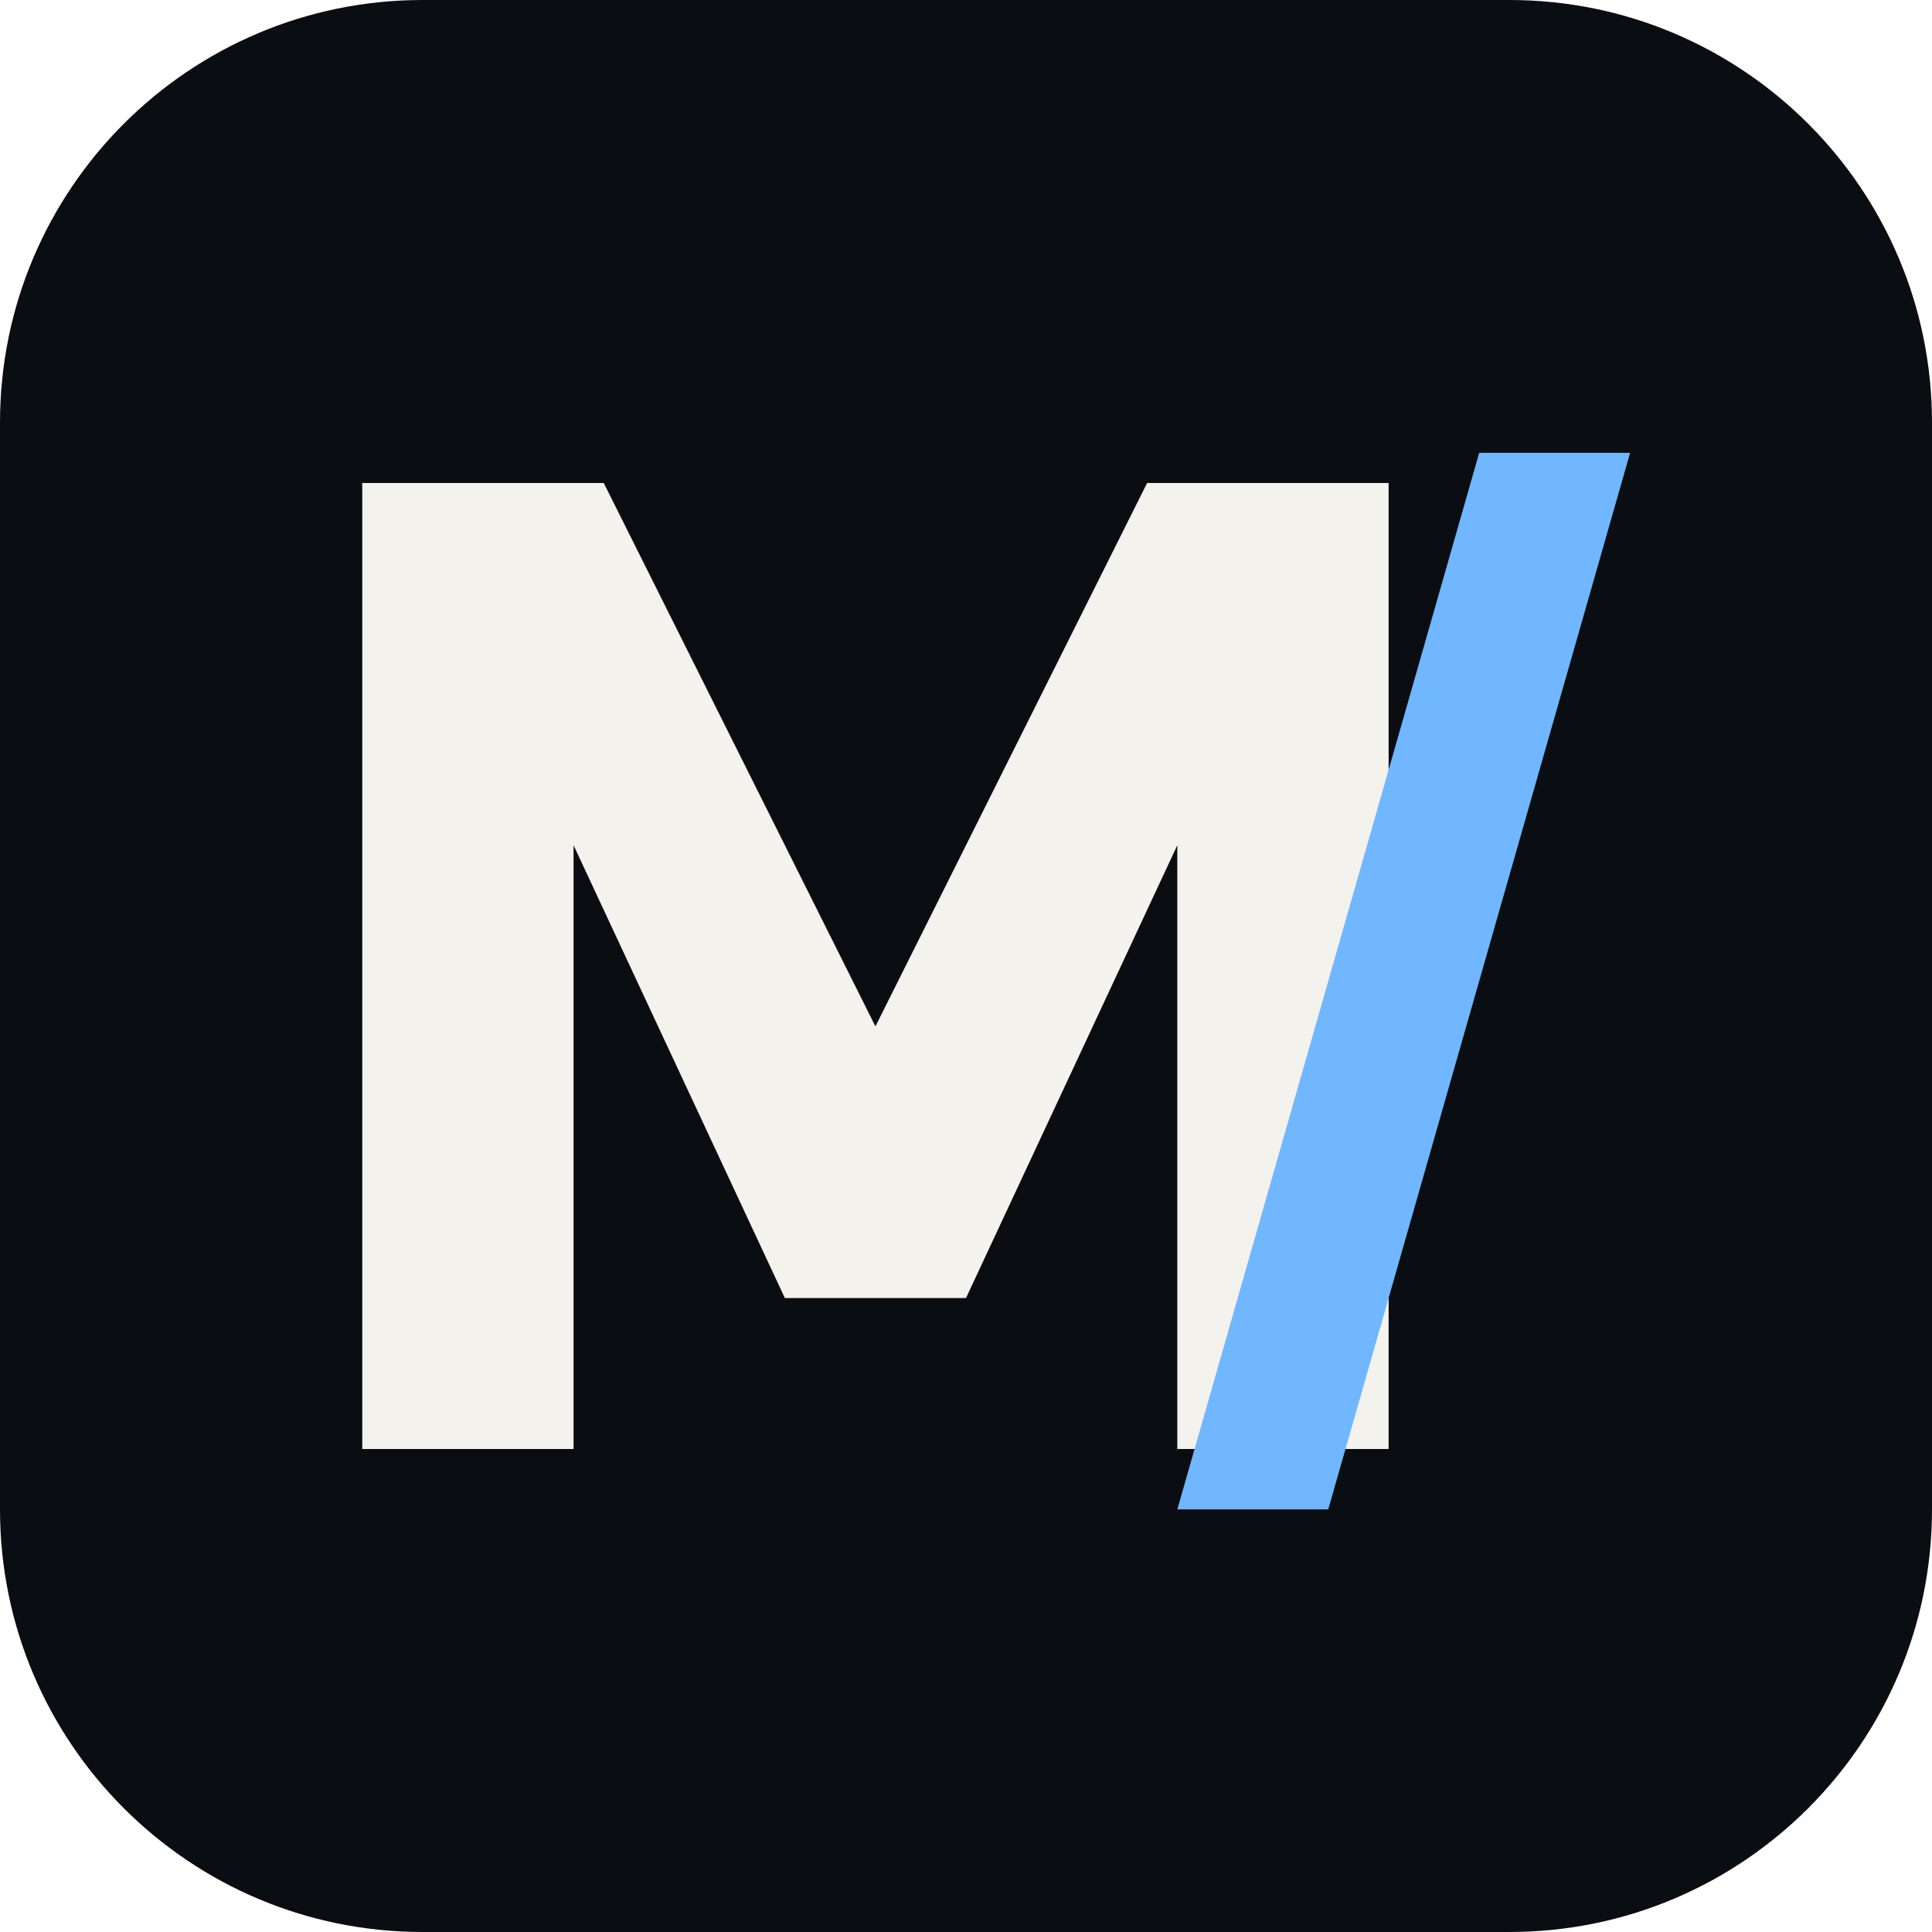
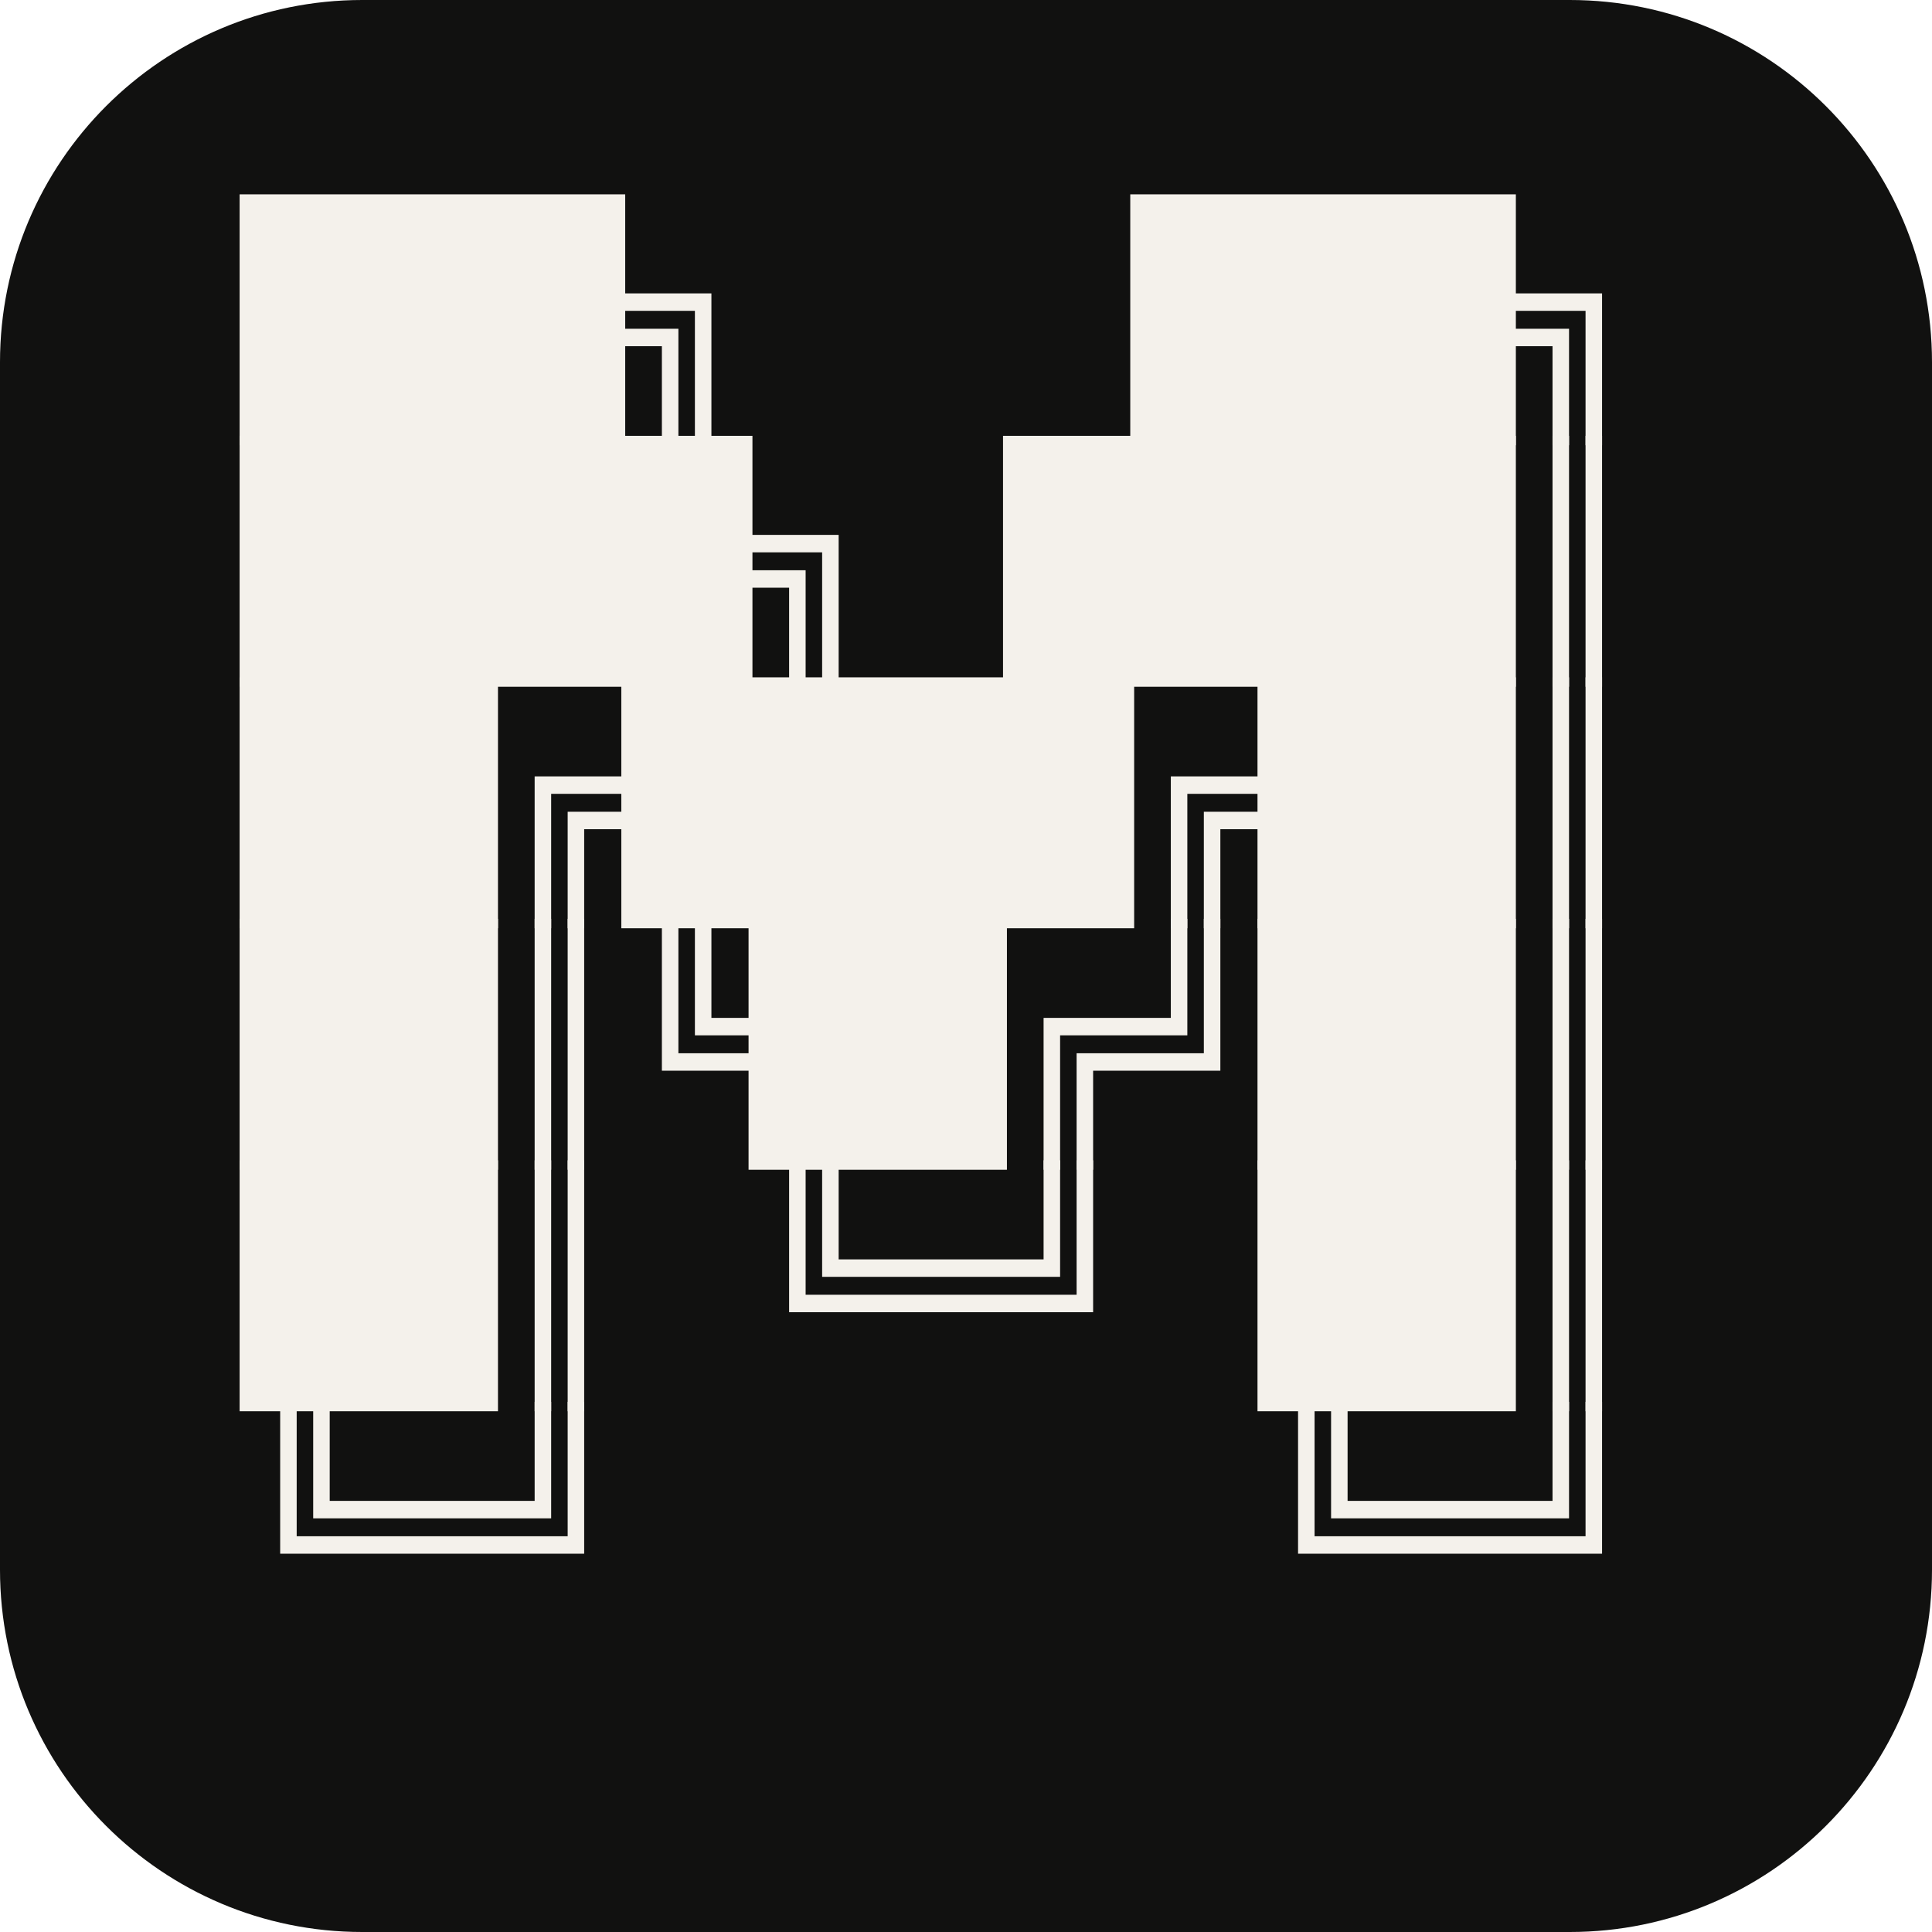
<svg xmlns="http://www.w3.org/2000/svg" viewBox="0 0 64 64">
-   <rect width="64" height="64" rx="14" fill="#0a0d11" />
-   <path d="M12 48V16h8l9 18 9-18h8v32h-7V28L32 43h-6l-7-15v20h-7Z" fill="#f4f2ec" />
-   <path d="M49 15h5L44 50h-5l10-35Z" fill="#70b7ff" />
+   <rect width="64" height="64" rx="12" fill="#111110" />
+   <g fill="#f4f1eb" font-family="monospace" font-size="7" font-weight="700" xml:space="preserve">
+     <text x="8" y="13">███╗   ███╗</text>
+     <text x="8" y="21">████╗ ████║</text>
+     <text x="8" y="29">██╔████╔██║</text>
+     <text x="8" y="37">██║╚██╔╝██║</text>
+     <text x="8" y="45">██║ ╚═╝ ██║</text>
+     <text x="8" y="53">╚═╝     ╚═╝</text>
+   </g>
</svg>
